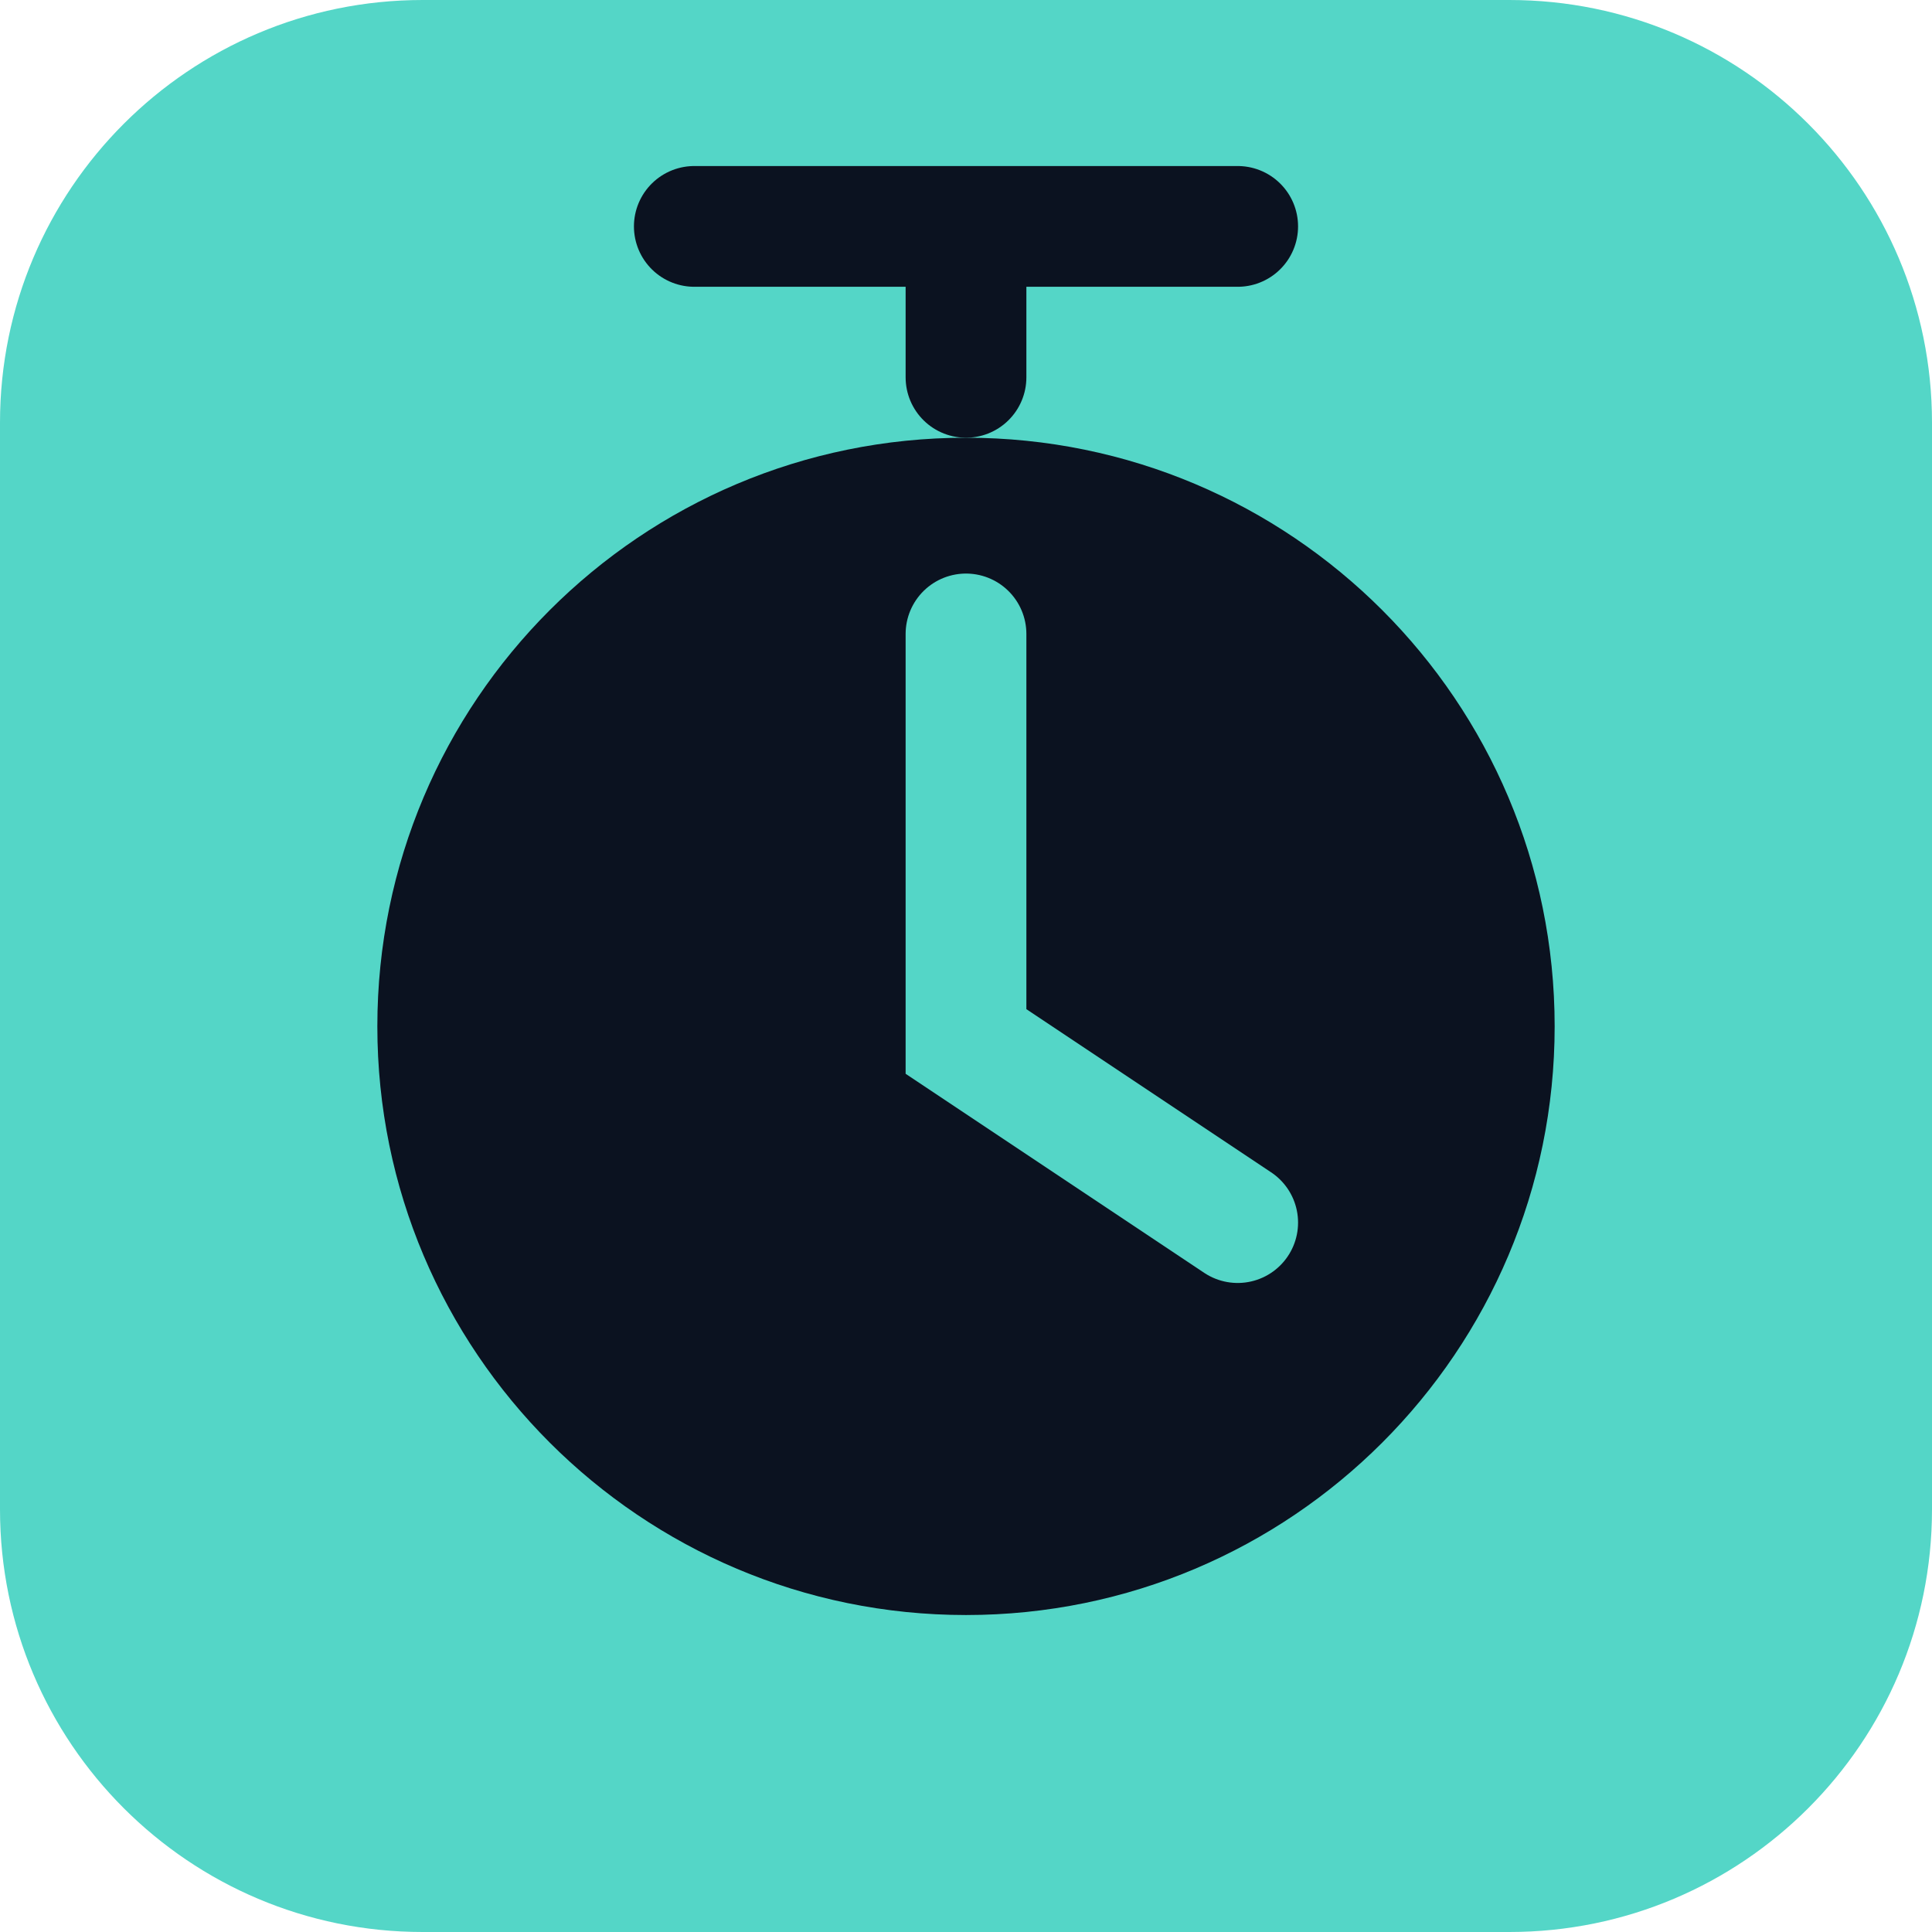
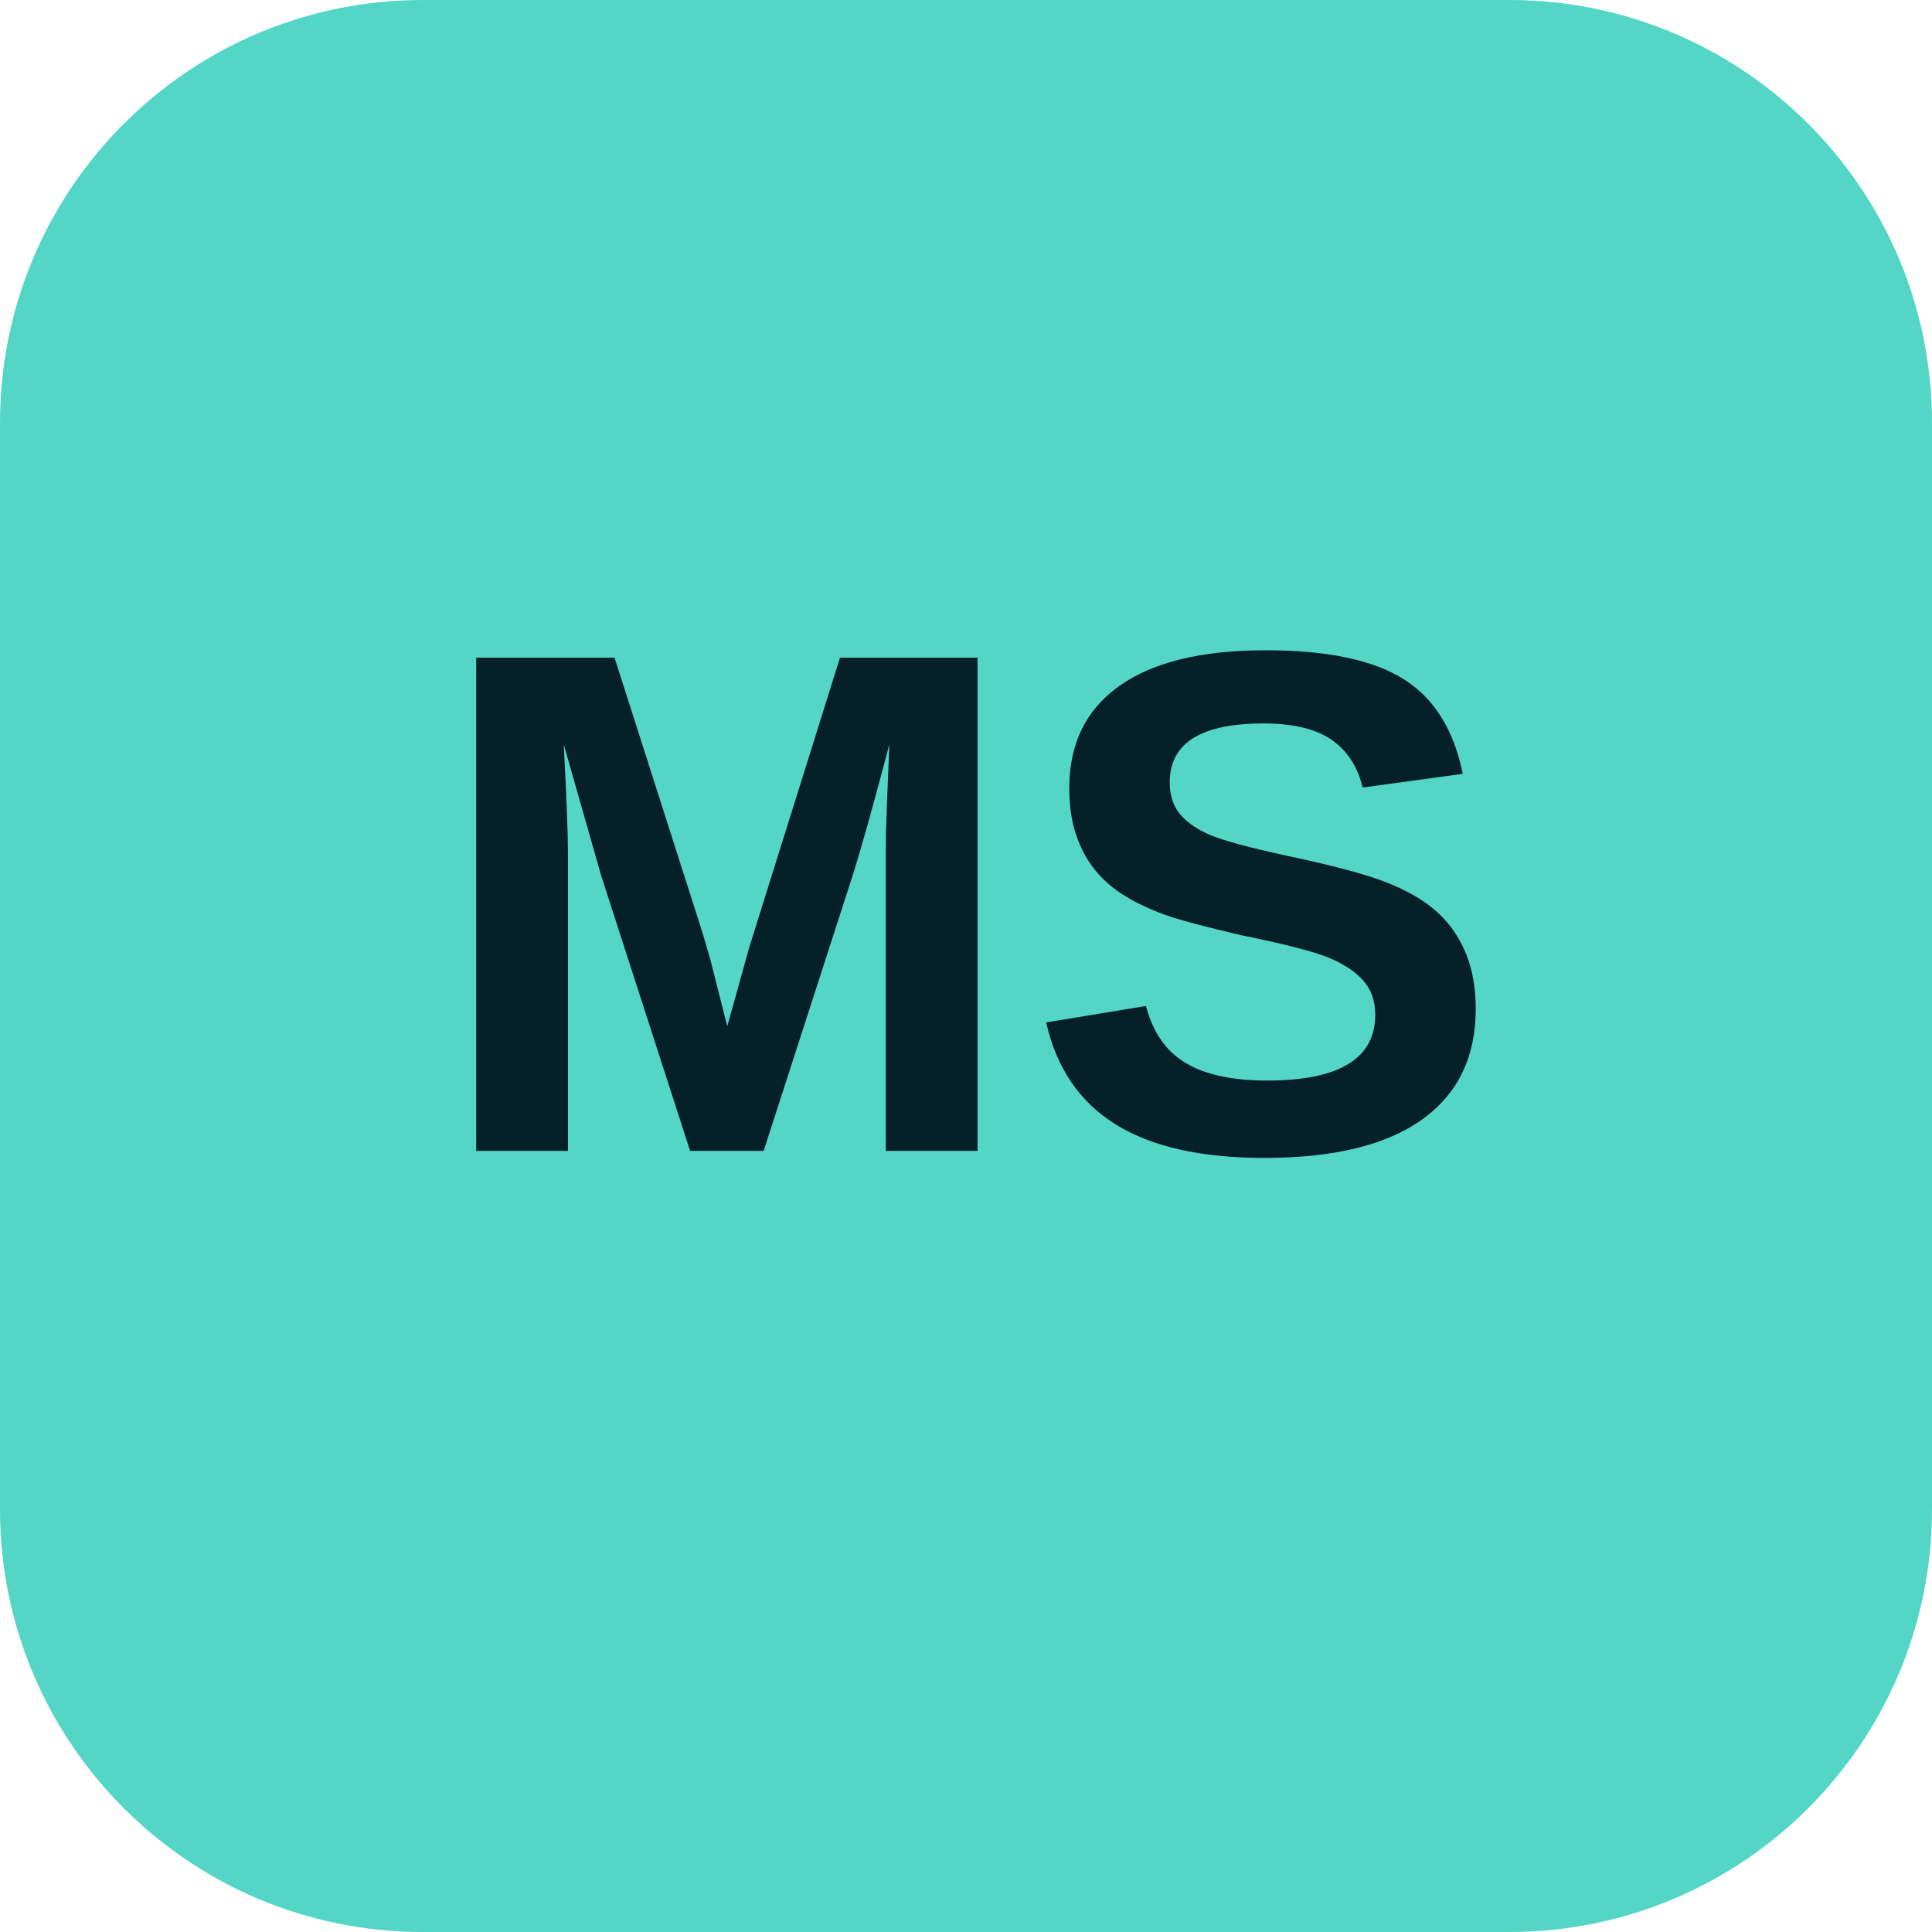
- <svg xmlns="http://www.w3.org/2000/svg" viewBox="0 0 128 128">
-   <rect width="128" height="128" rx="28" fill="#54d6c7" />
-   <circle cx="64" cy="68" r="39" fill="#0b1220" />
-   <path d="M64 42v27l18 12" fill="none" stroke="#54d6c7" stroke-width="8" stroke-linecap="round" />
-   <path d="M46 15h36M64 15v10" stroke="#0b1220" stroke-width="8" stroke-linecap="round" />
+ <svg xmlns="http://www.w3.org/2000/svg" viewBox="0 0 512 512">
+   <rect width="512" height="512" rx="112" fill="#54d6c7" />
+   <text x="256" y="305" text-anchor="middle" font-family="Arial,sans-serif" font-size="190" font-weight="900" fill="#06202a">MS</text>
</svg>
